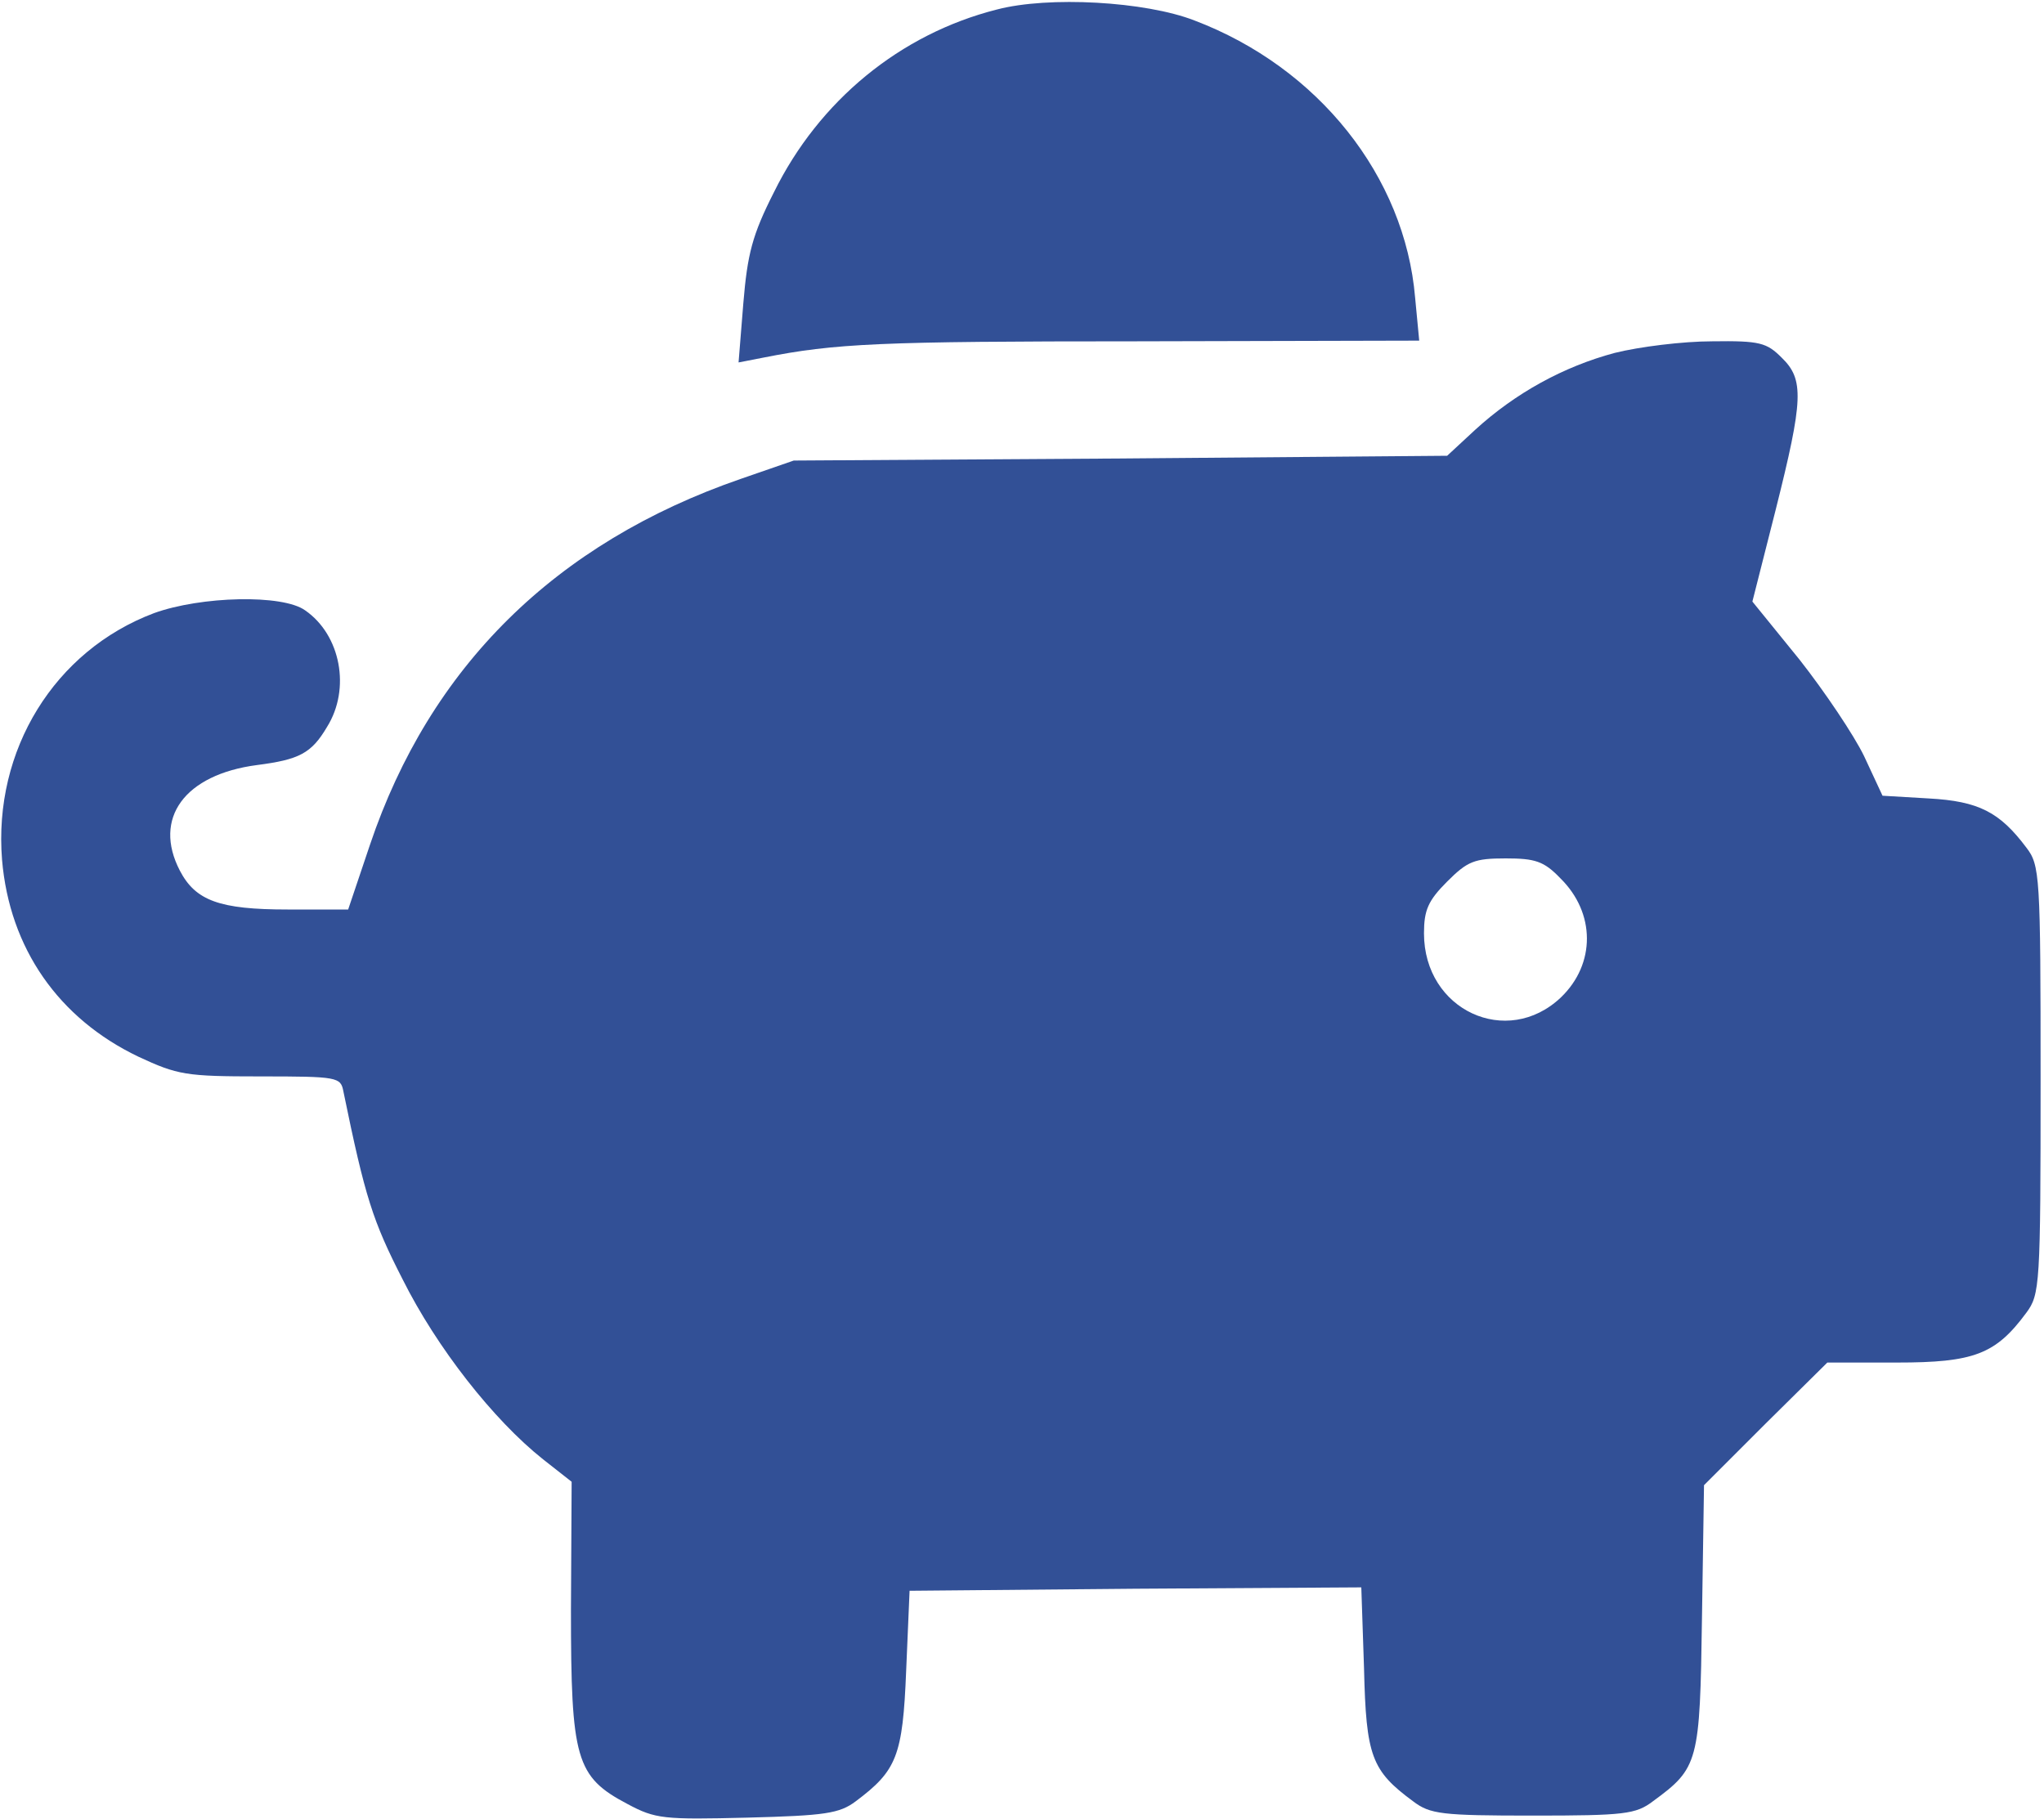
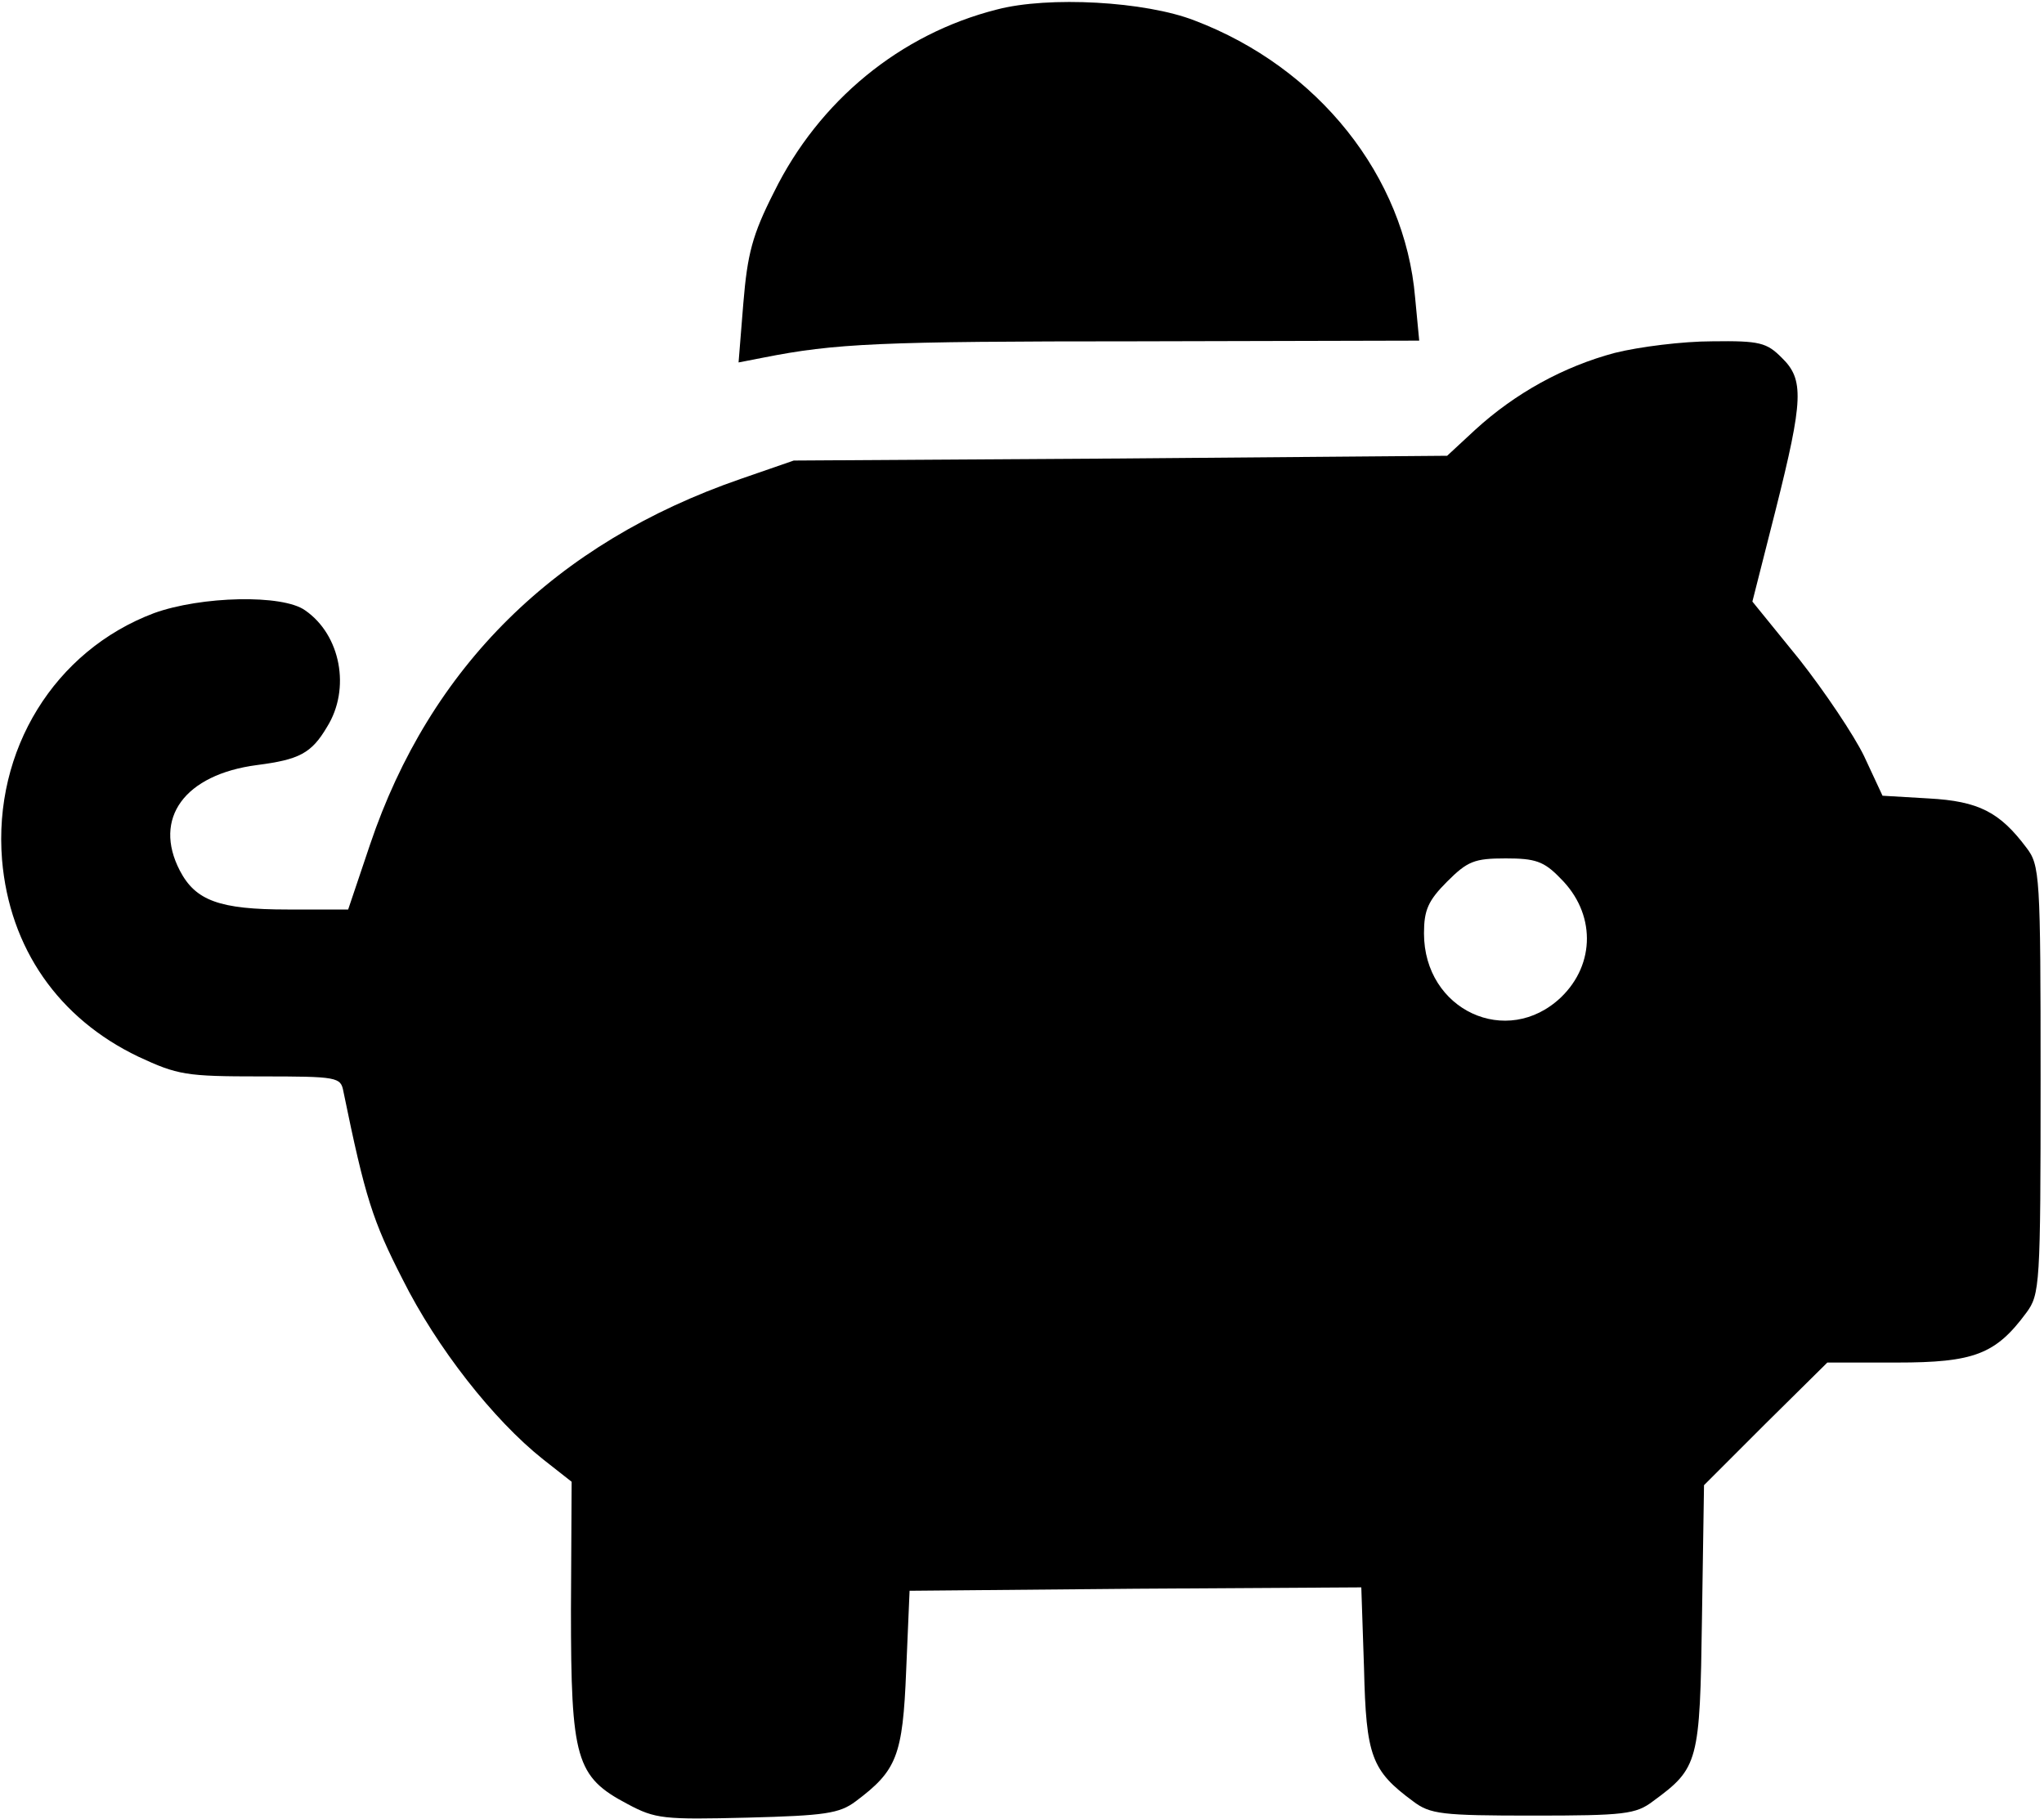
<svg xmlns="http://www.w3.org/2000/svg" version="1.0" width="300pt" height="267pt" viewBox="0 0 300 267" preserveAspectRatio="xMidYMid meet">
-   <g transform="translate(0,267) scale(0.1,-0.1)" fill="#325096" stroke="none">
+   <g transform="translate(0,267) scale(0.1,-0.1)" fill="#000000" stroke="none">
    <path d="M1463 2656 c-142 -36 -261 -134 -327 -268 -32 -63 -39 -91 -45 -163 l-7 -87 36 7 c106 21 170 24 549 24 l414 1 -6 63 c-15 178 -142 338 -324 407 -72 28 -214 36 -290 16z" />
    <path d="M2370 2152 c-75 -20 -146 -59 -205 -113 l-41 -38 -480 -4 -479 -3 -78 -27 c-272 -94 -456 -276 -544 -537 l-32 -95 -89 0 c-100 0 -135 13 -158 57 -40 77 7 141 113 155 62 8 80 17 103 56 35 56 20 135 -32 171 -33 24 -153 21 -222 -4 -146 -55 -236 -201 -223 -362 11 -130 83 -233 200 -289 58 -27 70 -29 179 -29 114 0 118 -1 122 -22 32 -156 43 -190 87 -276 50 -100 133 -206 206 -264 l42 -33 -1 -188 c0 -219 7 -245 83 -285 41 -22 53 -23 176 -20 114 3 135 6 159 24 60 45 69 66 74 192 l5 117 332 3 331 2 4 -119 c3 -129 11 -150 72 -195 25 -19 42 -21 176 -21 134 0 151 2 176 21 67 49 69 57 72 269 l3 195 90 90 91 90 102 0 c113 0 145 12 190 73 20 27 21 40 21 342 0 301 -1 315 -21 341 -39 52 -70 68 -143 72 l-68 4 -27 58 c-15 31 -58 95 -95 142 l-69 85 34 134 c41 163 42 192 9 224 -22 22 -32 25 -102 24 -43 0 -107 -8 -143 -17z m-80 -771 c52 -51 52 -126 1 -175 -79 -75 -201 -19 -201 94 0 34 6 48 34 76 30 30 40 34 86 34 43 0 56 -4 80 -29z" />
  </g>
</svg>
